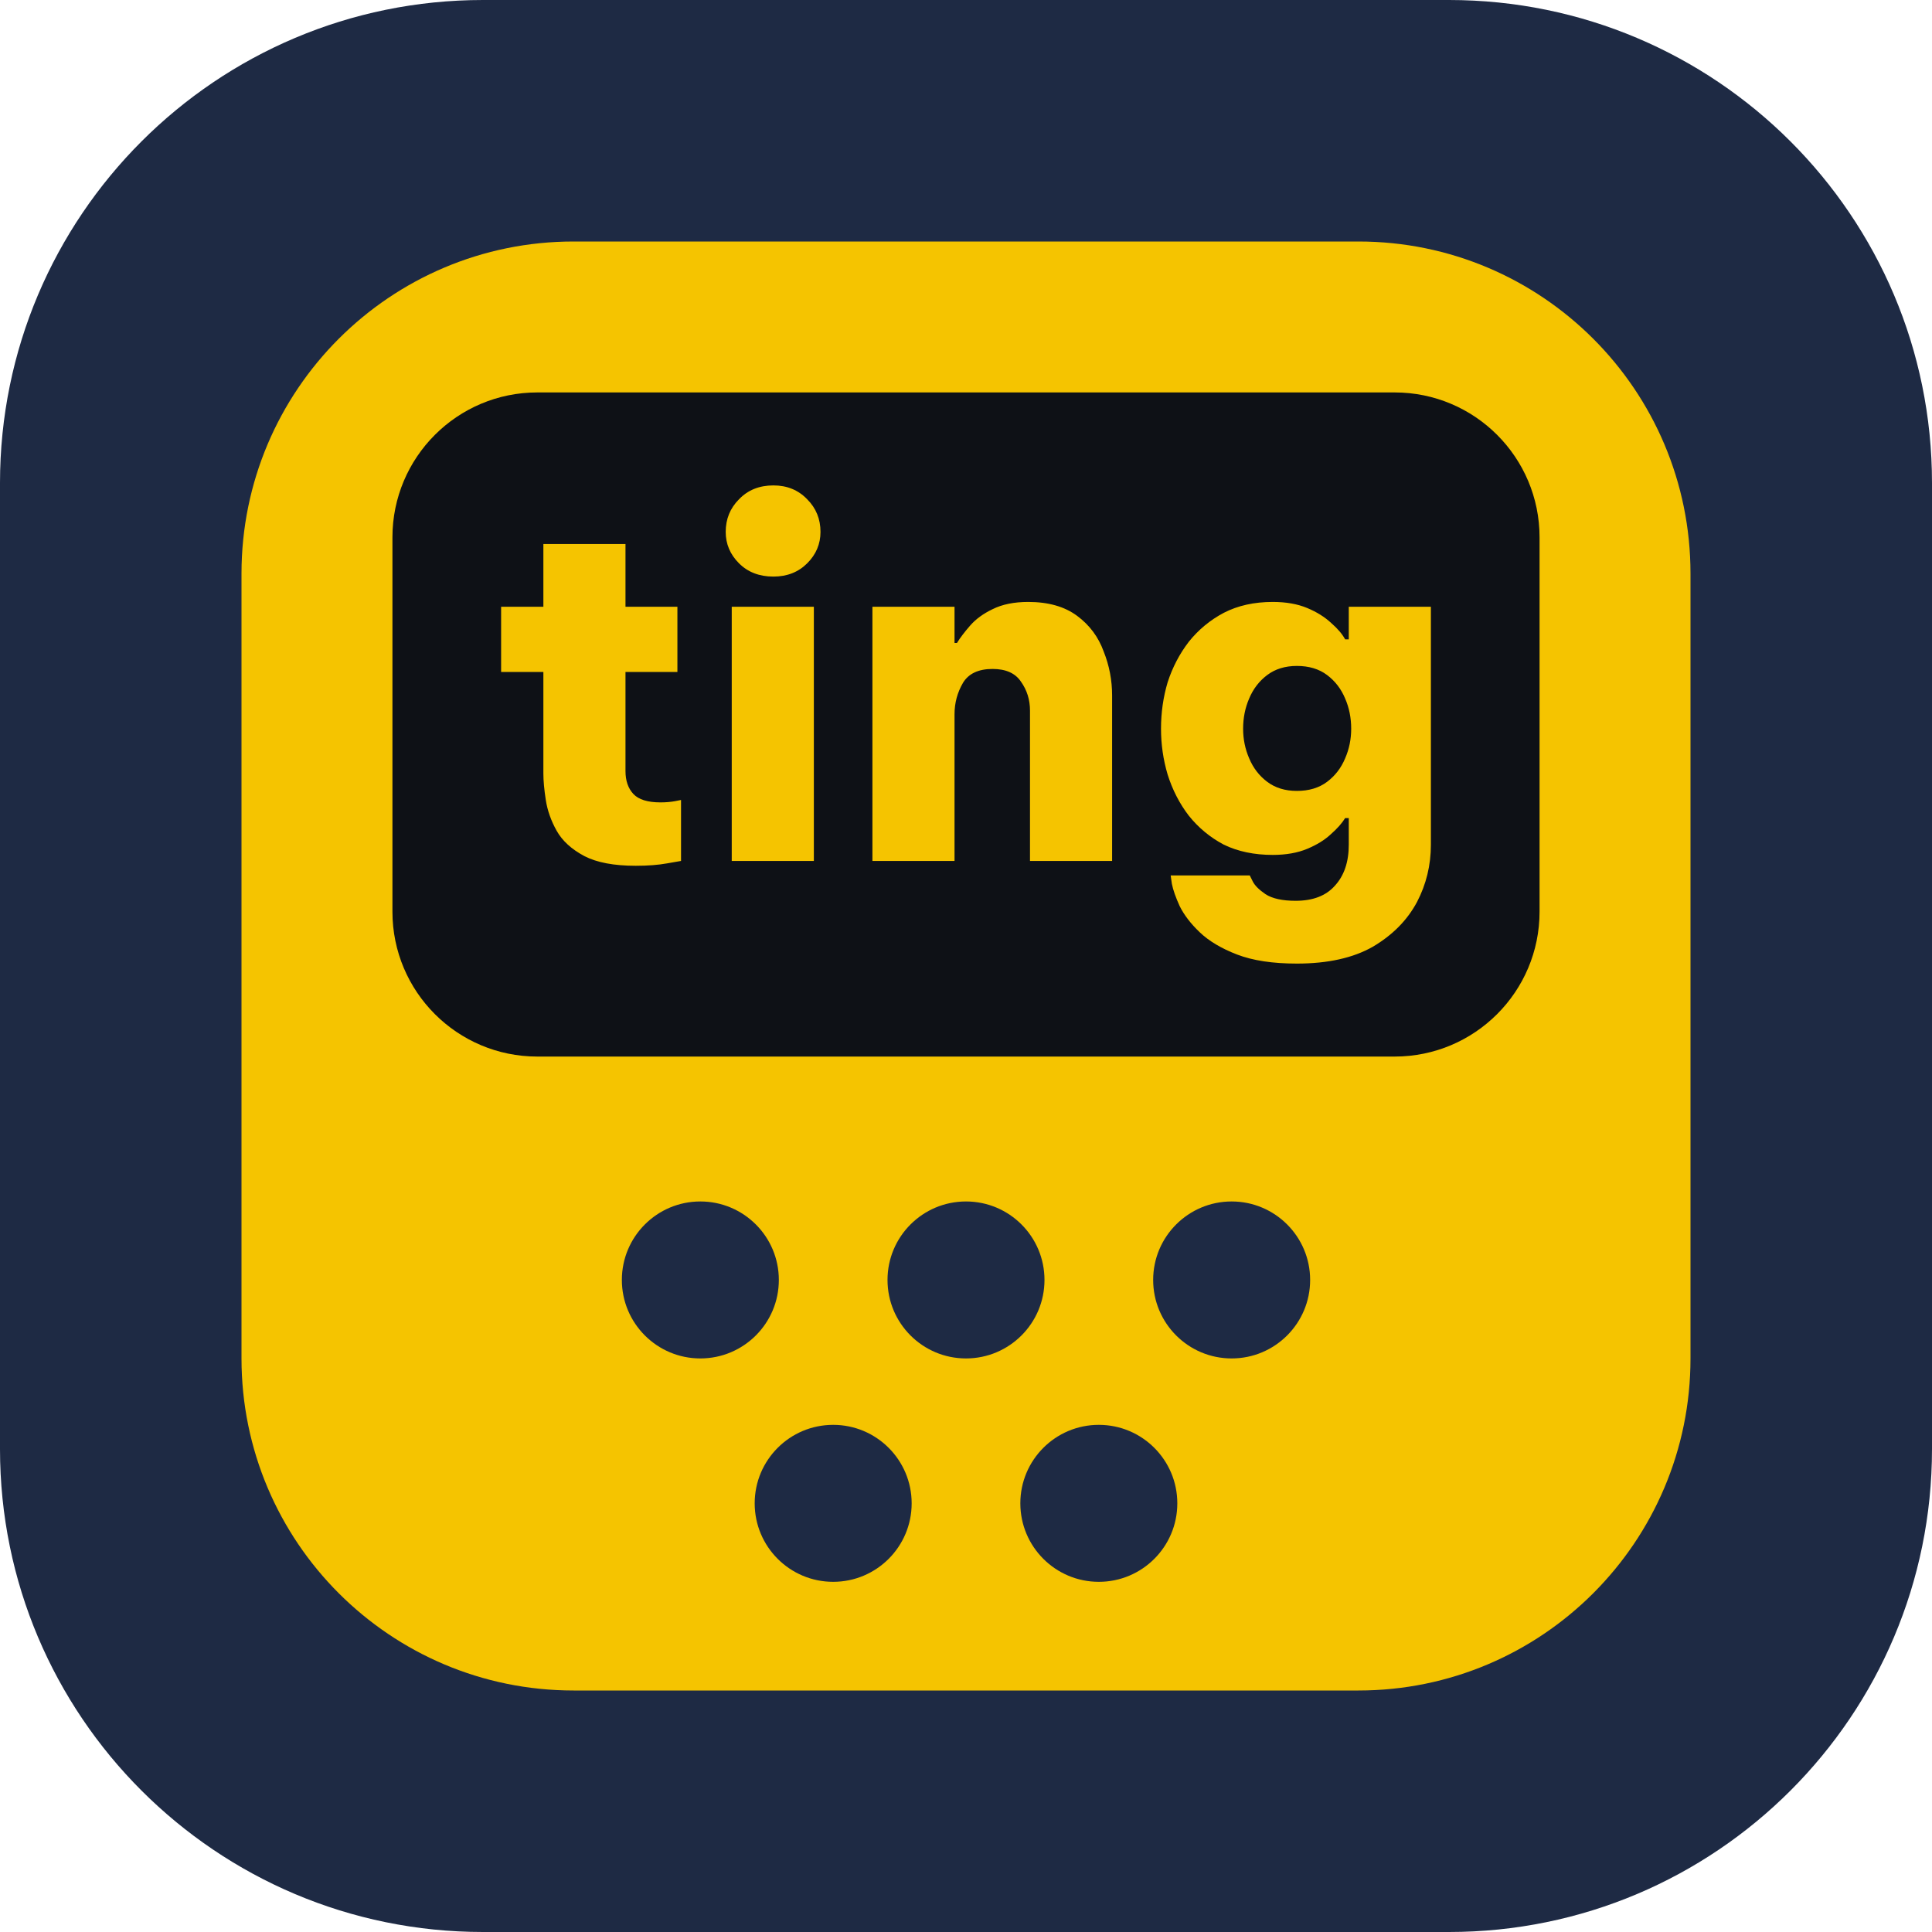
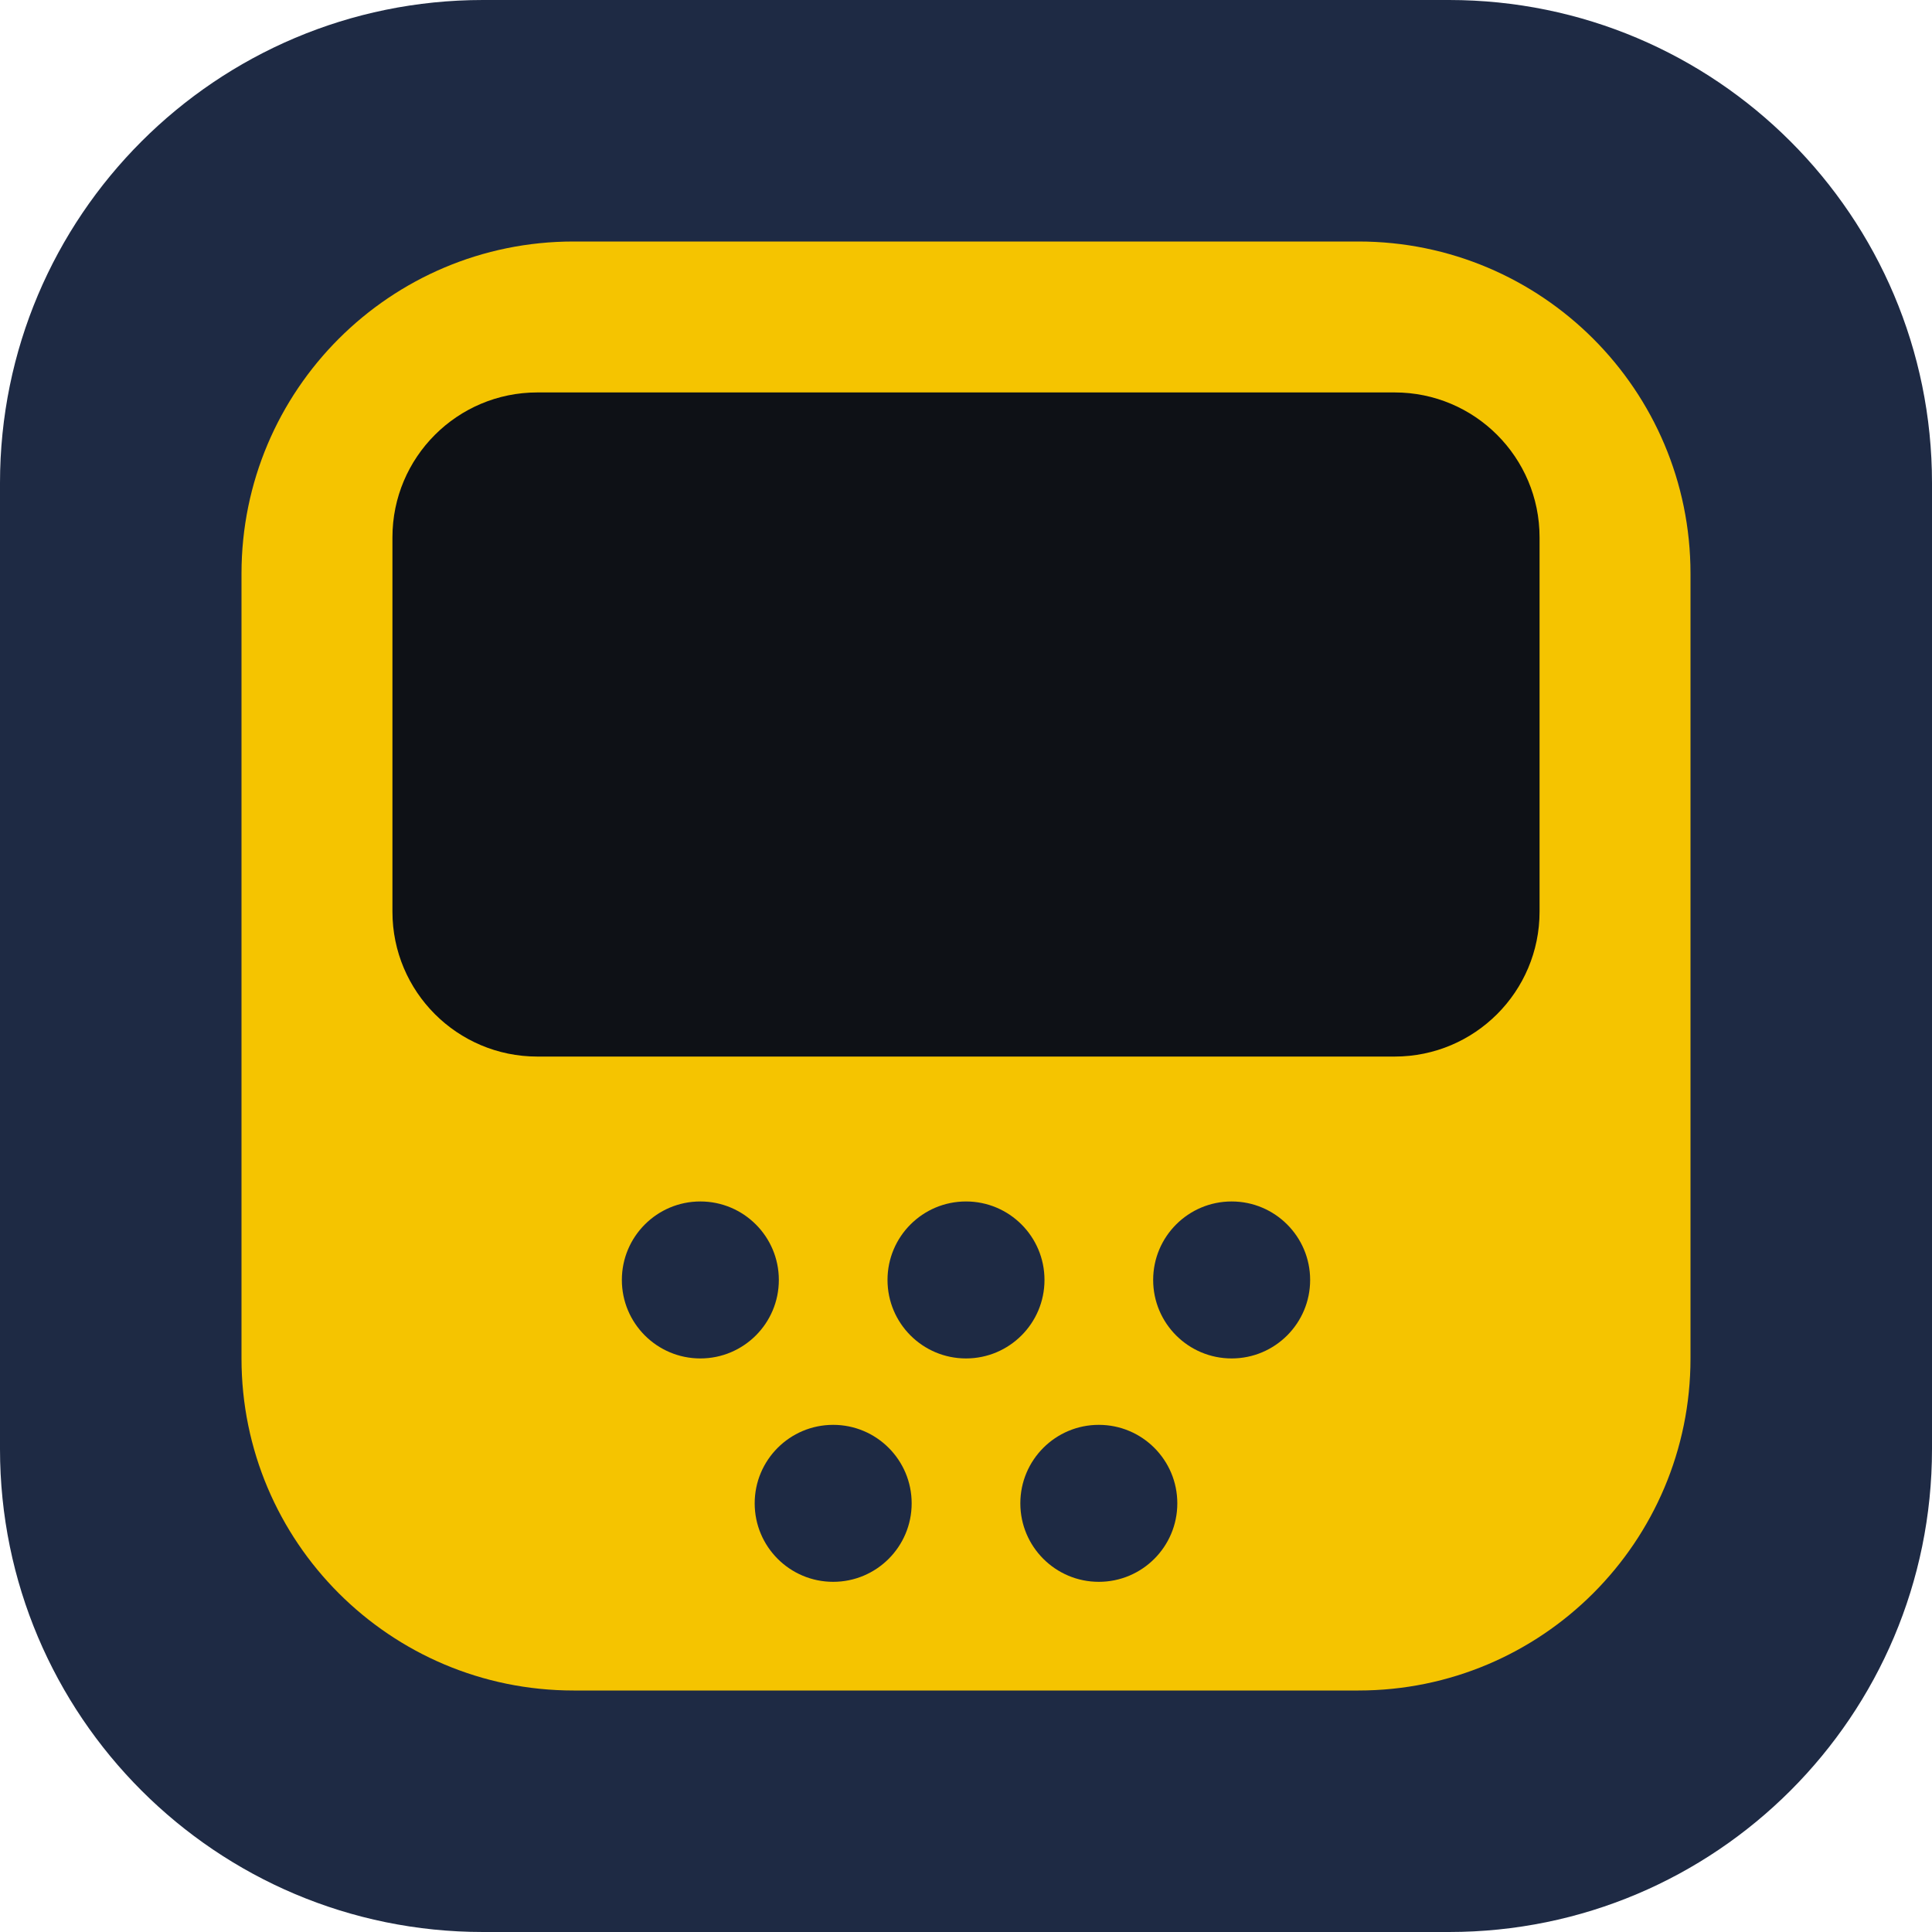
<svg xmlns="http://www.w3.org/2000/svg" viewBox="0 0 32 32">
  <rect width="32" height="32" rx="8" fill="#1E2A44" />
  <rect x="4" y="4" width="24" height="24" rx="5.5" fill="#F5C400" />
  <rect x="6.5" y="6.5" width="19" height="11" rx="2.4" fill="#0E1116" />
-   <path fill="#F5C400" d="M10.53 14.34Q9.99 14.34 9.68 14.18Q9.36 14.01 9.22 13.76Q9.08 13.51 9.04 13.25Q9 12.99 9 12.81L9 11.13L8.3 11.13L8.3 10.05L9 10.05L9 9.01L10.36 9.01L10.36 10.05L11.22 10.05L11.22 11.13L10.36 11.13L10.36 12.77Q10.36 13.01 10.49 13.15Q10.62 13.29 10.94 13.29Q11.07 13.29 11.18 13.27Q11.28 13.25 11.28 13.25L11.28 14.26Q11.28 14.26 11.05 14.3Q10.83 14.34 10.53 14.34ZM12.81 9.55Q12.46 9.55 12.24 9.33Q12.02 9.11 12.02 8.81Q12.02 8.49 12.24 8.27Q12.46 8.04 12.81 8.04Q13.15 8.04 13.37 8.27Q13.59 8.49 13.59 8.81Q13.59 9.11 13.37 9.33Q13.15 9.55 12.81 9.55ZM12.12 14.26L12.12 10.05L13.48 10.05L13.48 14.26ZM14.45 14.26L14.45 10.05L15.81 10.05L15.81 10.65L15.85 10.65Q15.93 10.52 16.07 10.36Q16.21 10.2 16.44 10.09Q16.68 9.97 17.03 9.97Q17.53 9.97 17.84 10.2Q18.15 10.43 18.28 10.79Q18.42 11.14 18.42 11.52L18.42 14.26L17.06 14.26L17.06 11.77Q17.06 11.5 16.91 11.29Q16.77 11.08 16.44 11.08Q16.09 11.08 15.95 11.31Q15.81 11.55 15.81 11.83L15.81 14.26ZM21.48 15.96Q20.88 15.96 20.49 15.81Q20.1 15.66 19.87 15.44Q19.65 15.23 19.54 15.01Q19.44 14.79 19.41 14.64Q19.39 14.5 19.39 14.5L20.7 14.5Q20.7 14.5 20.75 14.6Q20.8 14.7 20.96 14.81Q21.13 14.92 21.46 14.92Q21.89 14.92 22.11 14.67Q22.34 14.42 22.34 13.99L22.34 13.55L22.28 13.55Q22.2 13.68 22.04 13.82Q21.89 13.96 21.65 14.06Q21.41 14.16 21.08 14.16Q20.62 14.16 20.27 13.99Q19.93 13.81 19.69 13.51Q19.46 13.21 19.34 12.83Q19.23 12.46 19.23 12.07Q19.23 11.67 19.34 11.3Q19.46 10.93 19.69 10.63Q19.93 10.33 20.27 10.15Q20.62 9.97 21.08 9.97Q21.41 9.97 21.65 10.07Q21.89 10.17 22.05 10.32Q22.21 10.46 22.28 10.59L22.34 10.59L22.34 10.05L23.7 10.05L23.7 13.99Q23.7 14.5 23.47 14.94Q23.23 15.39 22.74 15.68Q22.25 15.96 21.48 15.96ZM21.48 13.1Q21.78 13.1 21.98 12.95Q22.18 12.8 22.28 12.56Q22.38 12.33 22.38 12.07Q22.38 11.8 22.28 11.57Q22.18 11.33 21.98 11.18Q21.78 11.03 21.48 11.03Q21.19 11.03 20.99 11.18Q20.79 11.33 20.69 11.57Q20.59 11.8 20.59 12.07Q20.59 12.33 20.69 12.56Q20.79 12.8 20.99 12.95Q21.19 13.1 21.48 13.1Z" />
  <g fill="#1E2A44">
    <circle cx="11.6" cy="21.2" r="1.3" />
    <circle cx="16" cy="21.2" r="1.3" />
    <circle cx="20.4" cy="21.2" r="1.3" />
    <circle cx="13.8" cy="24.9" r="1.3" />
    <circle cx="18.2" cy="24.9" r="1.3" />
  </g>
</svg>
